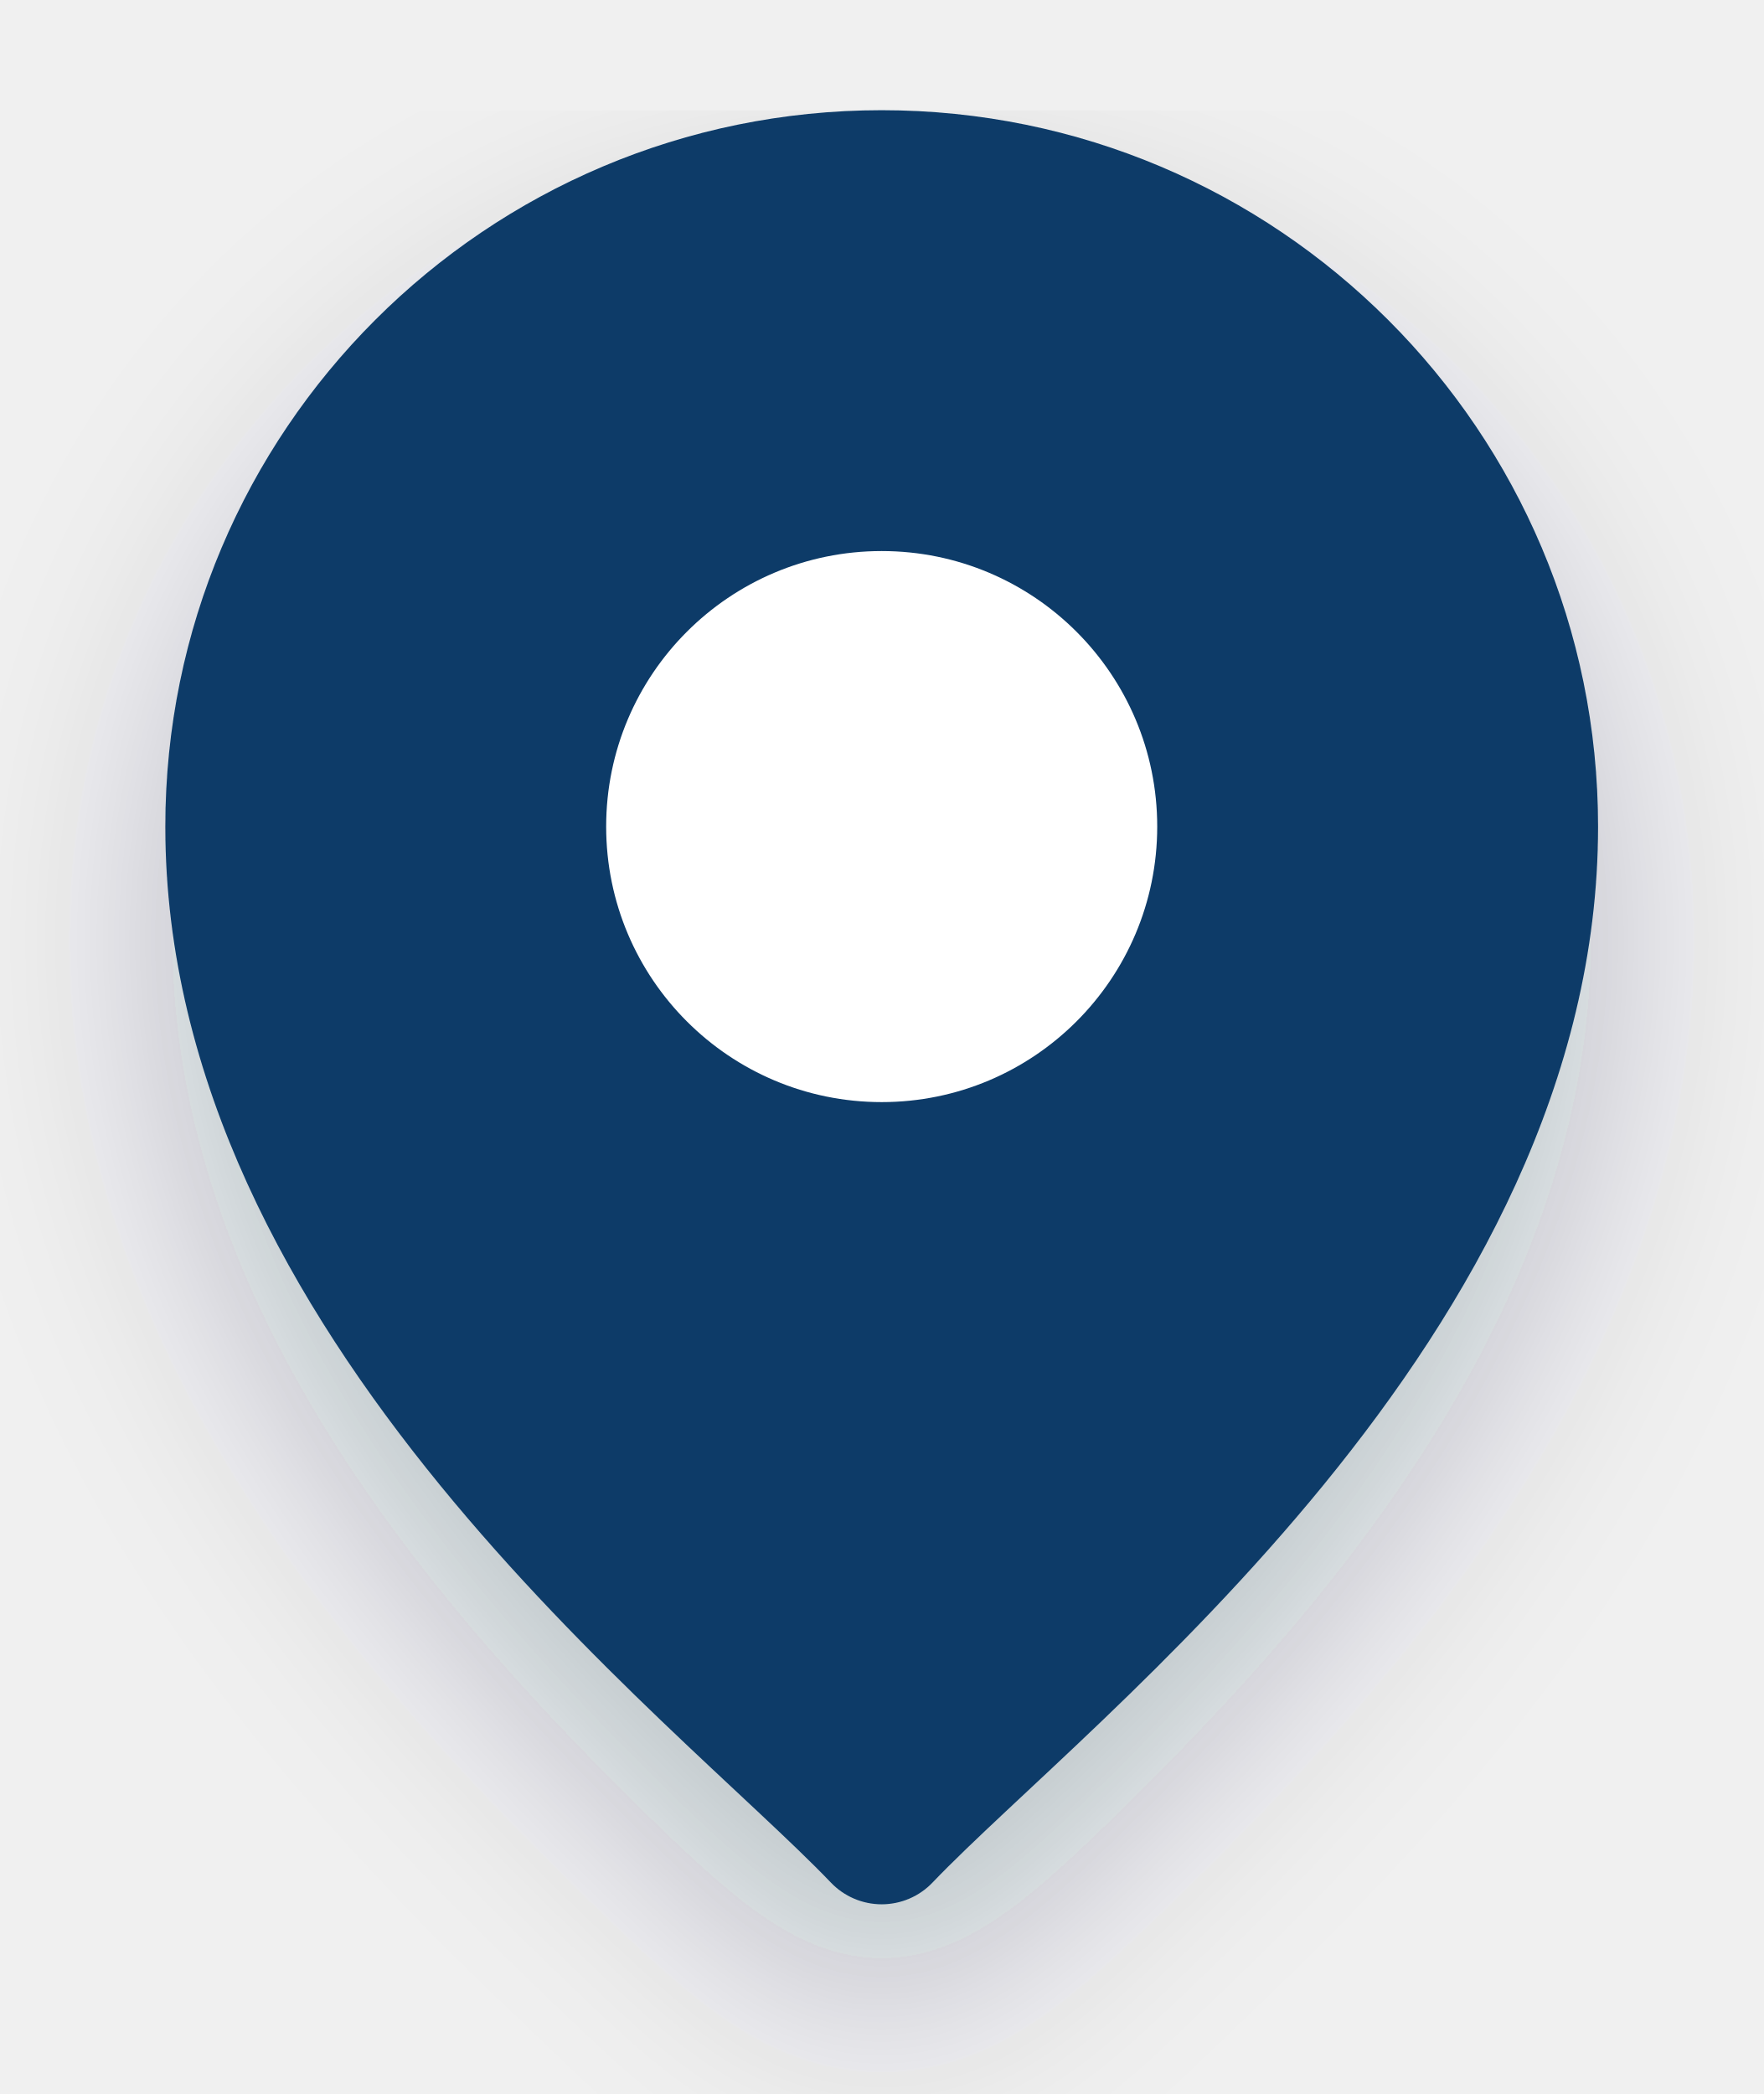
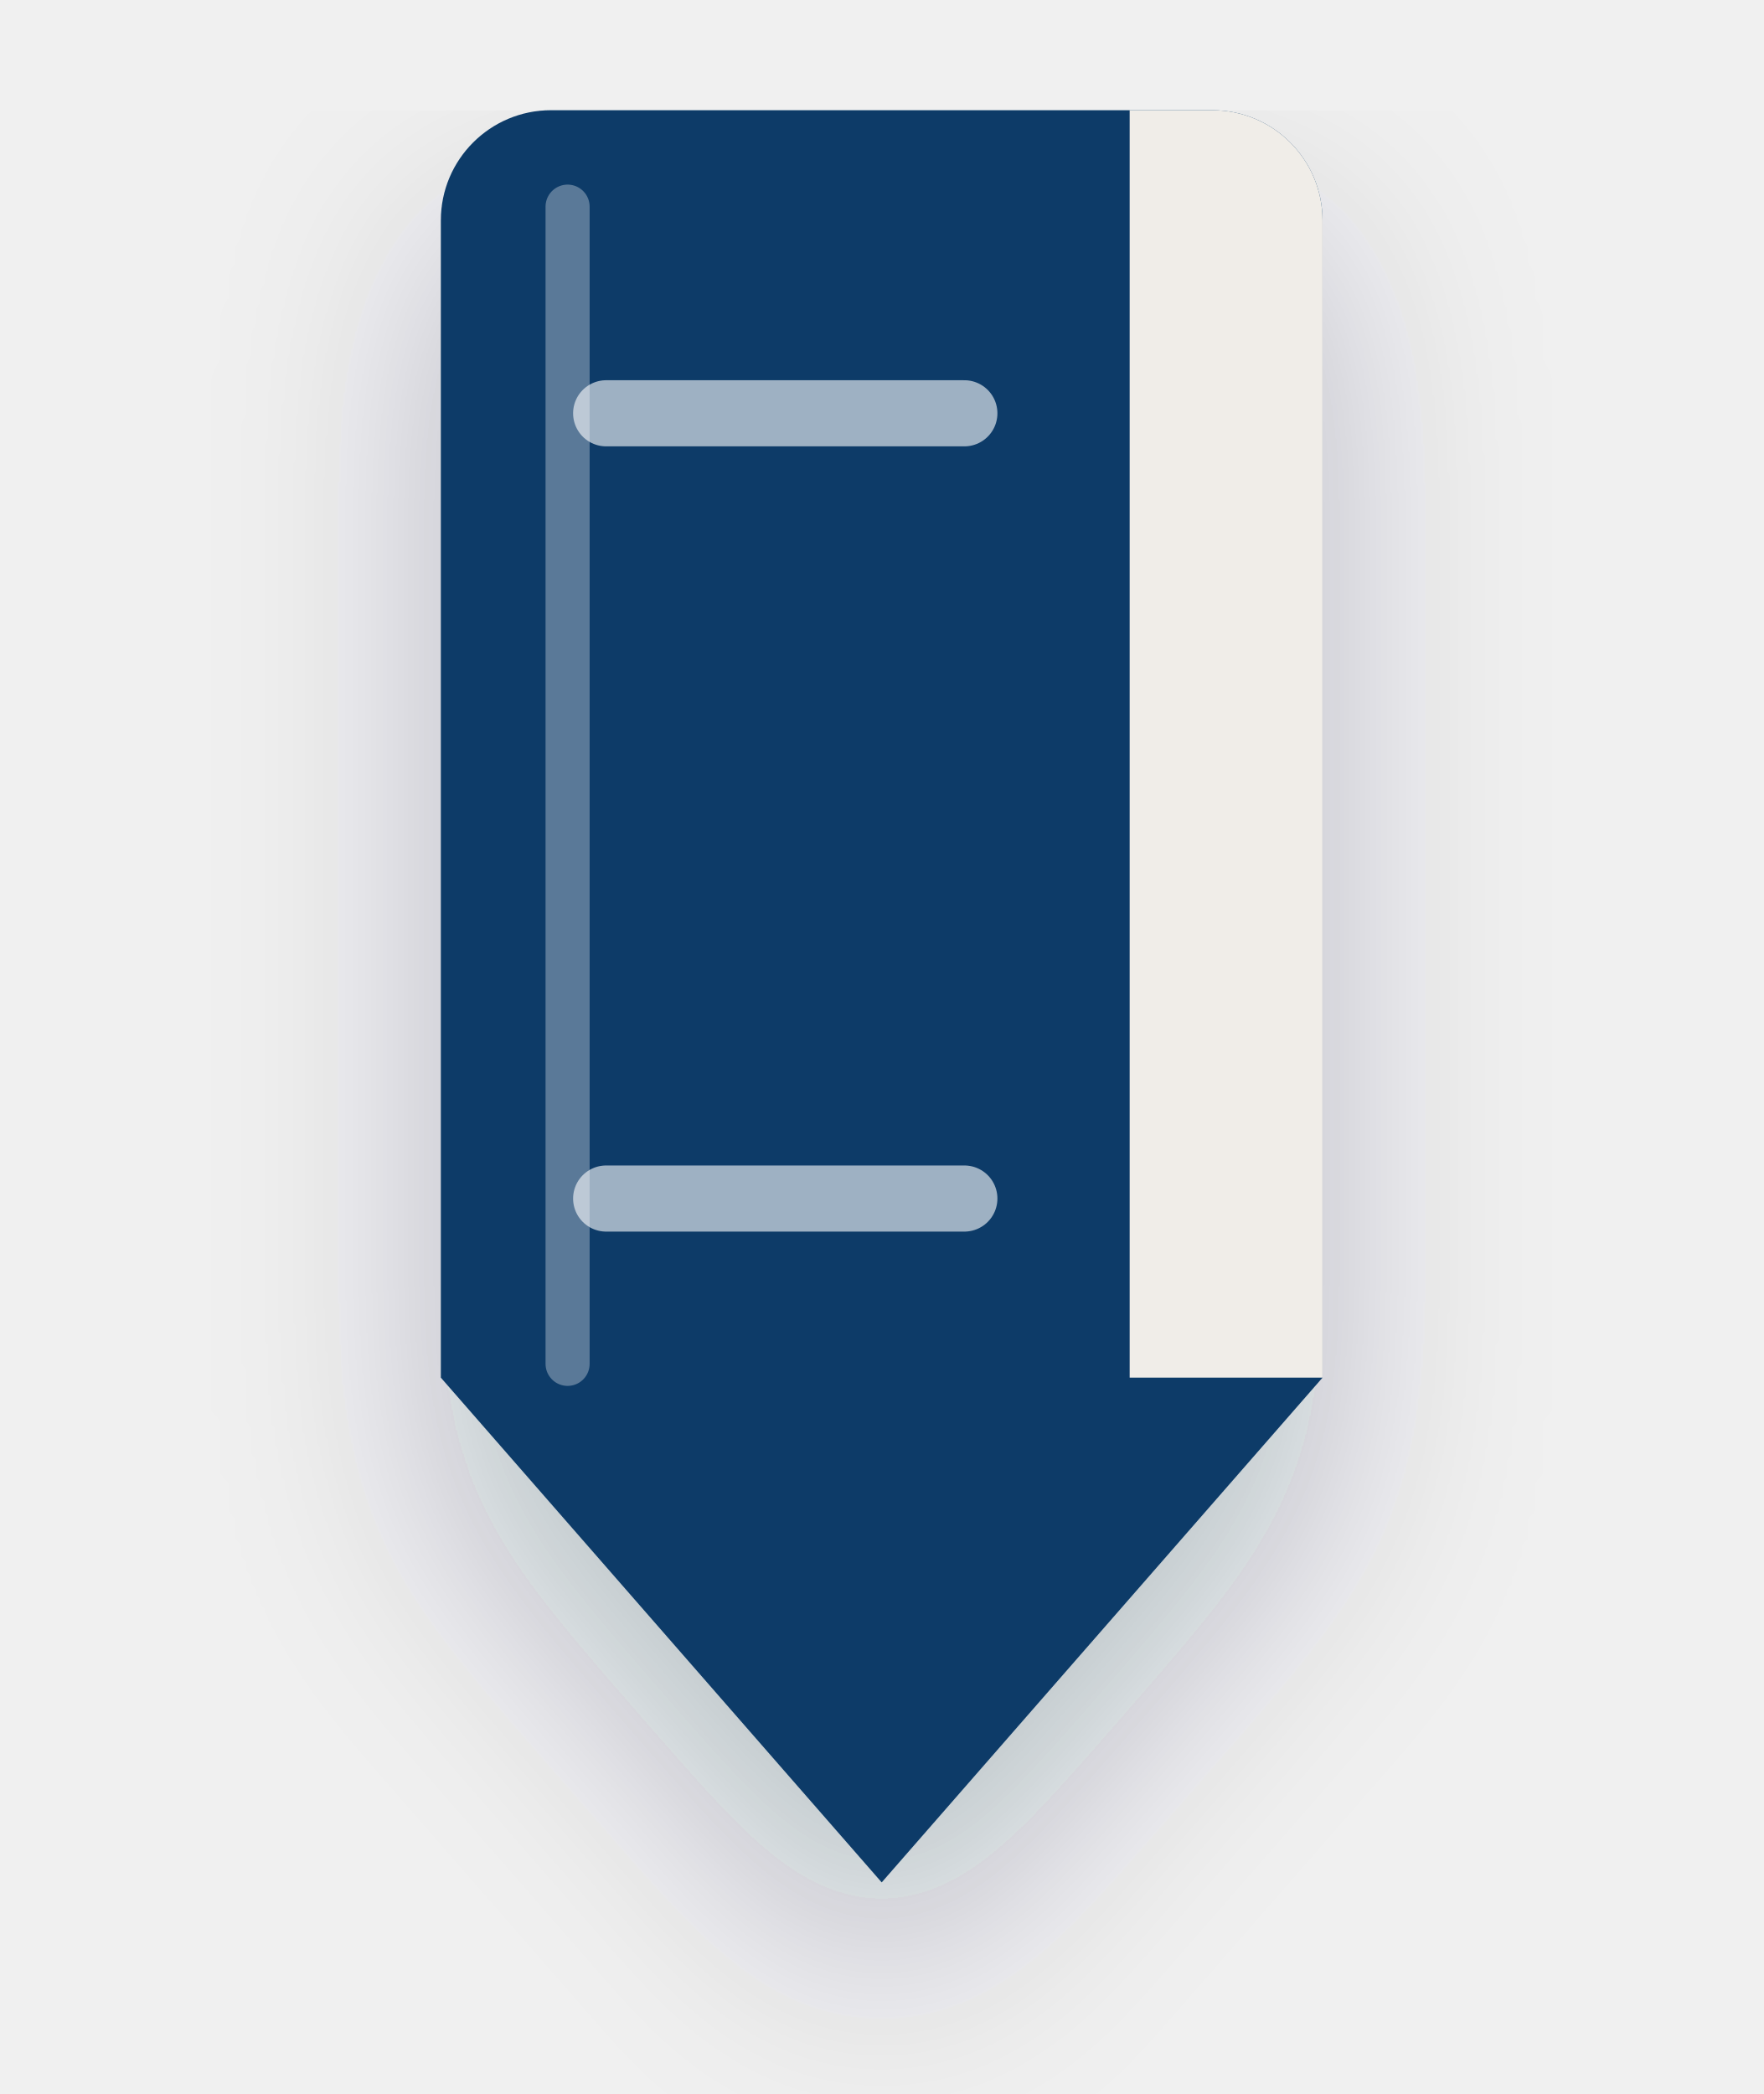
<svg xmlns="http://www.w3.org/2000/svg" width="64" height="76" viewBox="0 0 64 76" role="img" aria-labelledby="title">
  <defs>
    <filter id="shadow" x="-40%" y="-30%" width="180%" height="190%">
      <feDropShadow dx="0" dy="4" stdDeviation="4" flood-color="#0B2340" flood-opacity="0.22" />
    </filter>
  </defs>
-   <path d="M32 4C17.64 4 6 15.64 6 30c0 18.5 18.5 32.42 24.15 38.32a2.55 2.55 0 0 0 3.7 0C39.5 62.42 58 48.5 58 30 58 15.64 46.36 4 32 4Z" fill="#083A67" filter="url(#shadow)" />
-   <circle cx="32" cy="30" r="10" fill="#FFFFFF" />
+   <path d="M20 4h24a4 4 0 0 1 4 4v42L32 68.32 16 50V8a4 4 0 0 1 4-4Z" fill="#083A67" filter="url(#shadow)" />
+   <path d="M41 4h3a4 4 0 0 1 4 4v42h-7Z" fill="#FBF6EF" fill-opacity="0.95" />
+   <path d="M20.6 7.5v42" stroke="#FFFFFF" stroke-opacity="0.32" stroke-width="1.6" stroke-linecap="round" />
+   <path d="M22 15h13M22 43.5h13" stroke="#FFFFFF" stroke-opacity="0.6" stroke-width="2.4" stroke-linecap="round" />
</svg>
